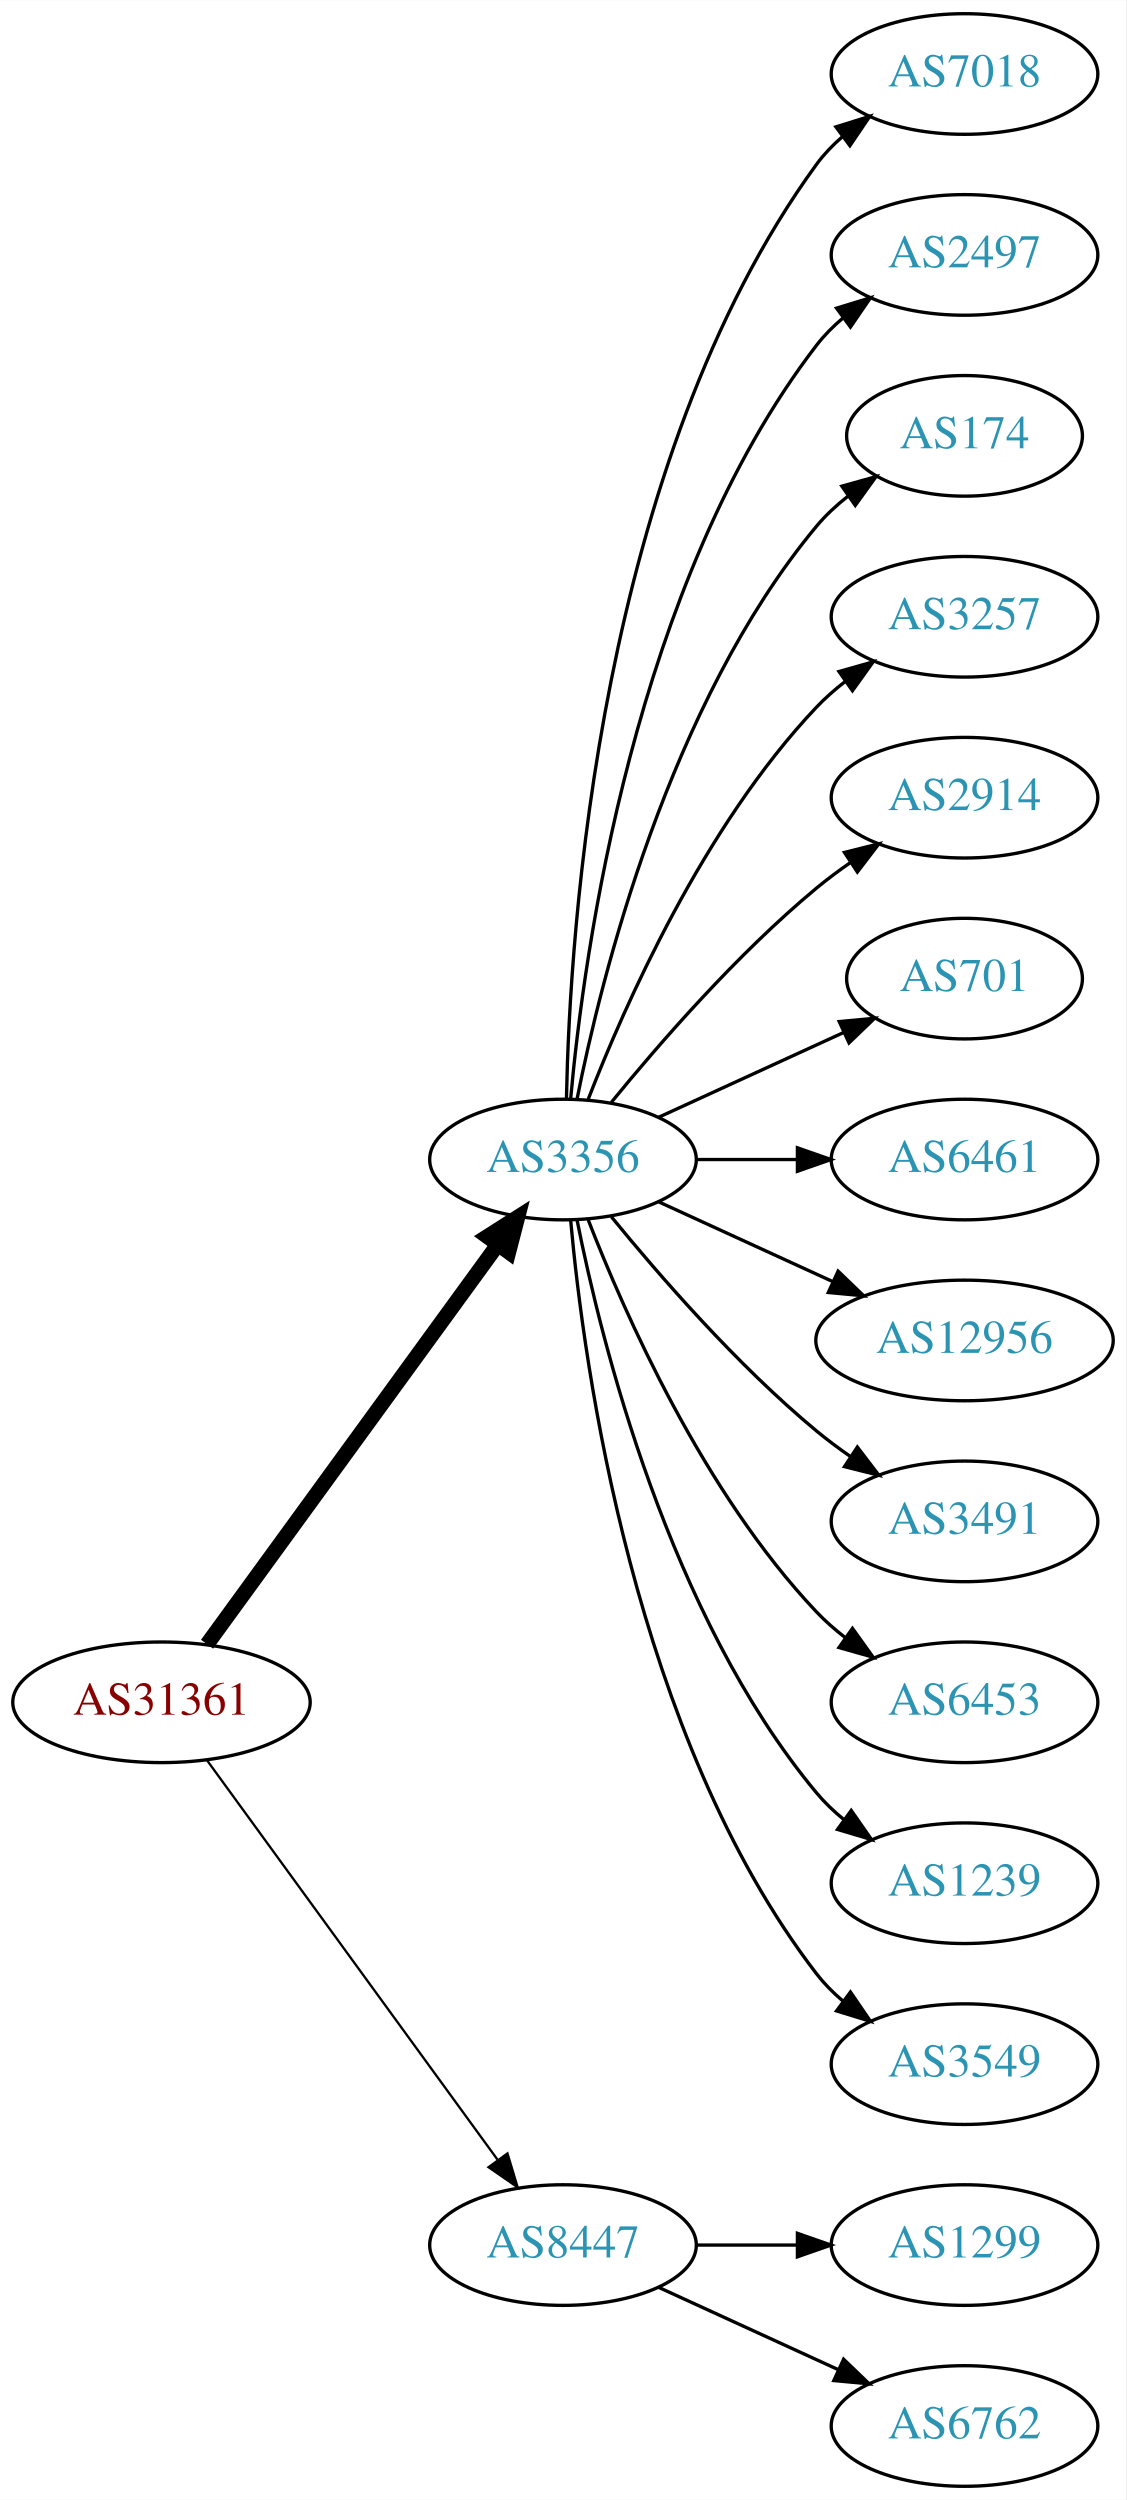
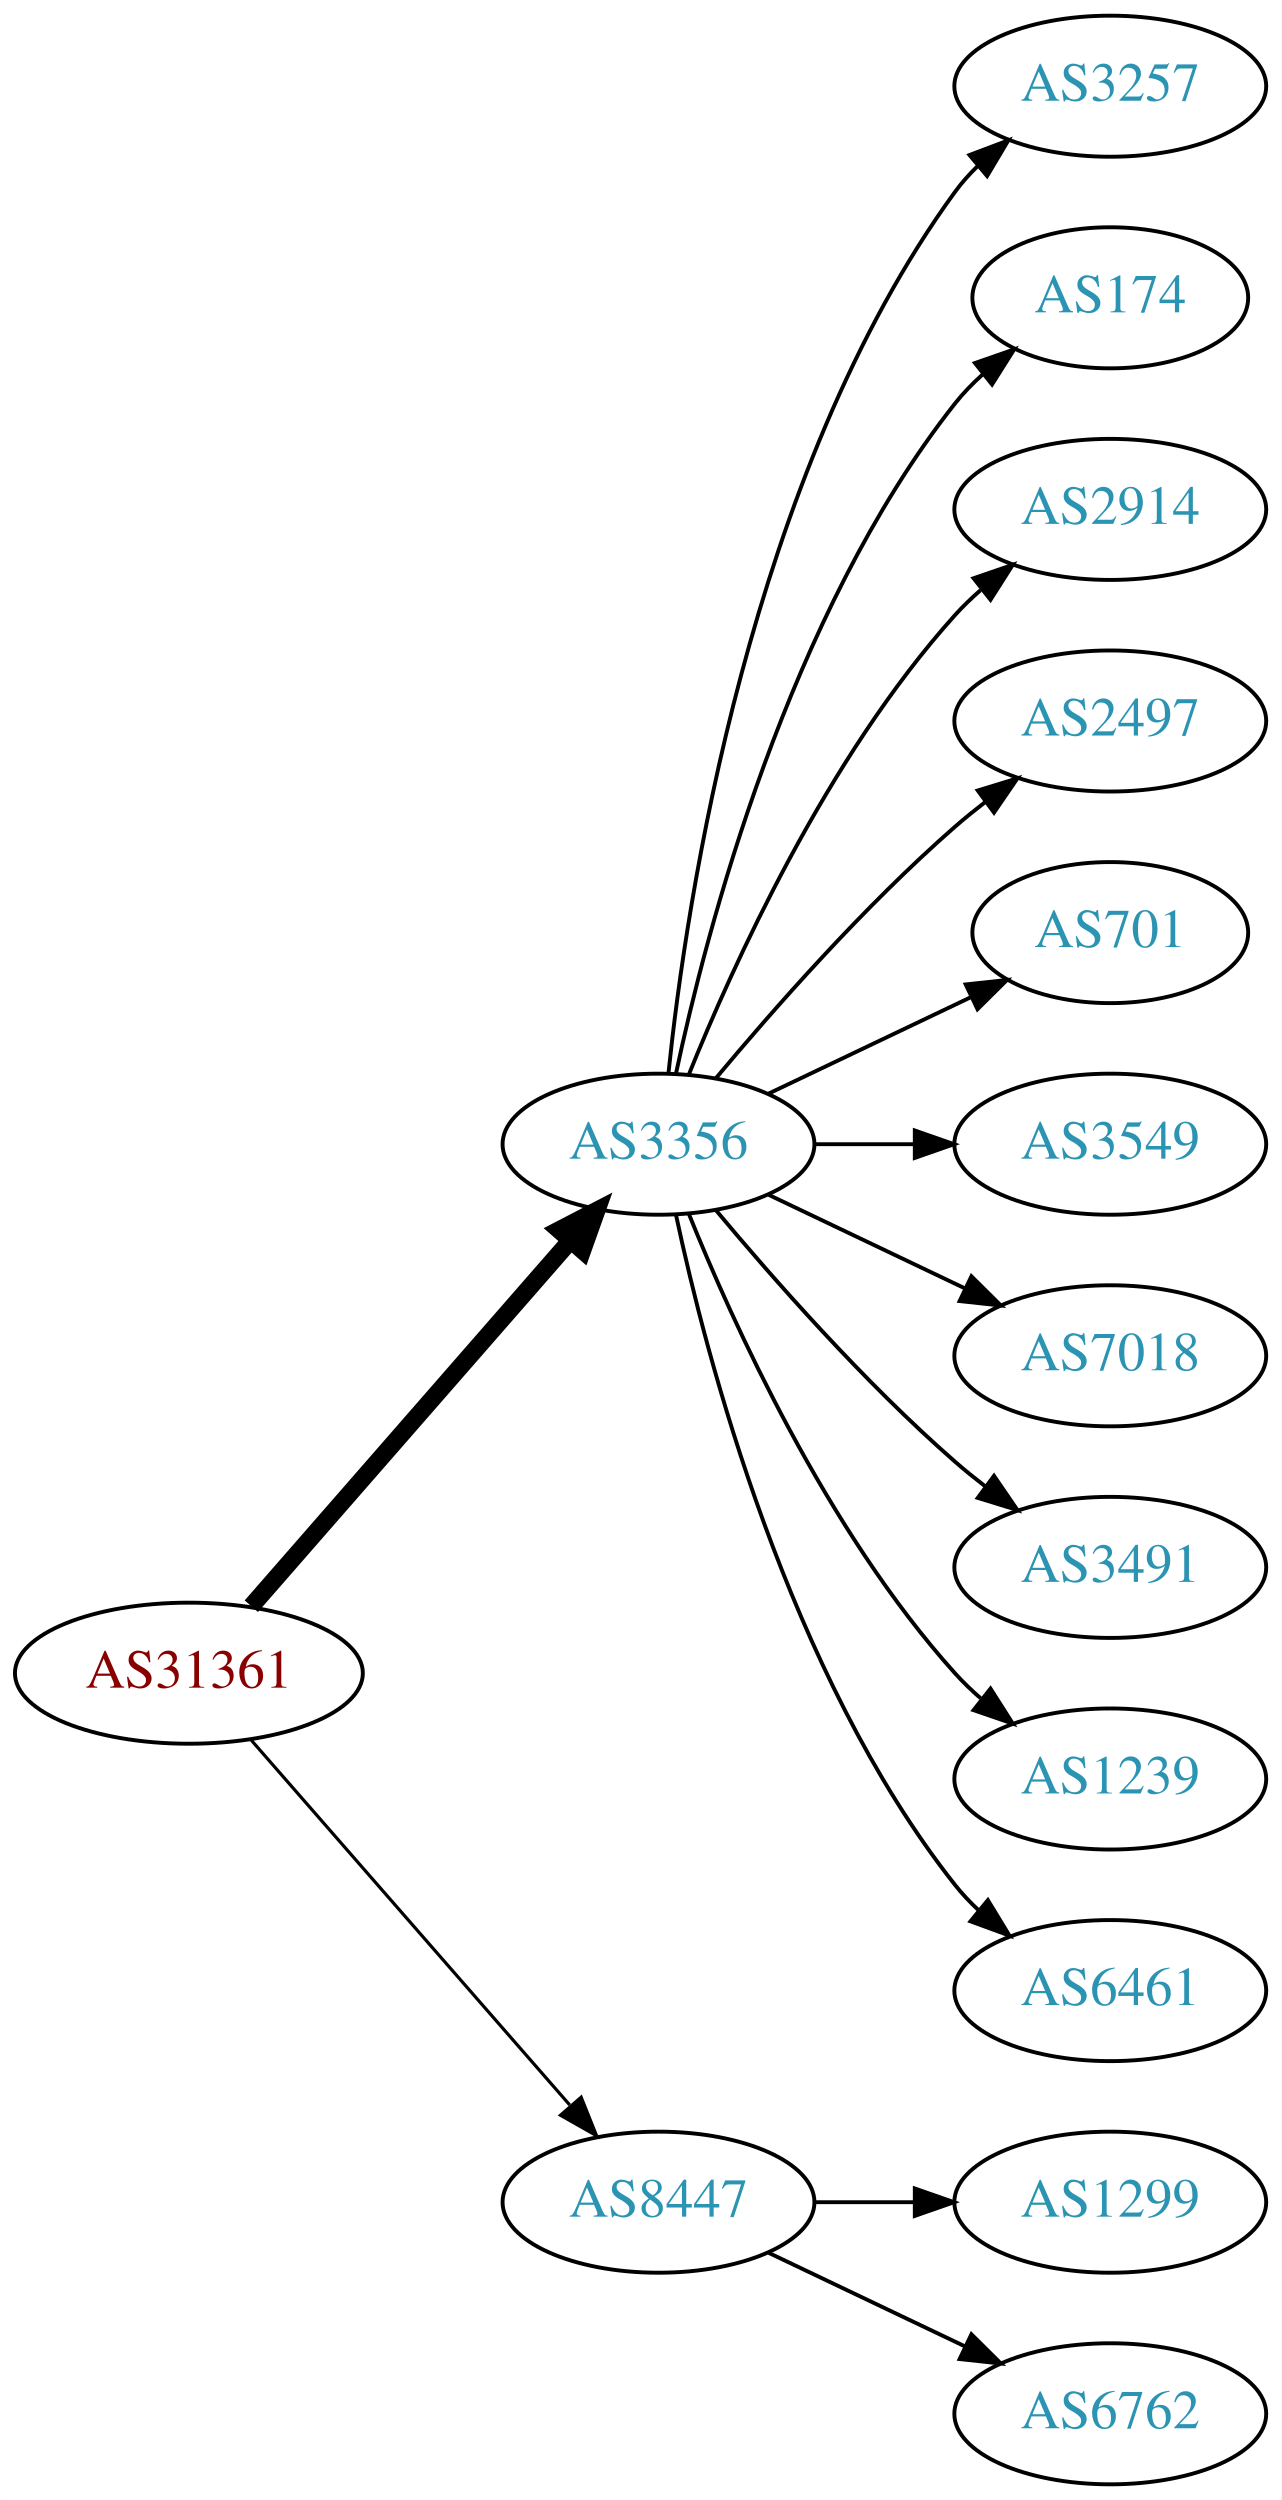
- <svg xmlns="http://www.w3.org/2000/svg" xmlns:xlink="http://www.w3.org/1999/xlink" width="336pt" height="746pt" viewBox="0.00 0.00 336.08 746.00">
-   <g id="graph0" class="graph" transform="scale(1 1) rotate(0) translate(4 742)">
-     <polygon fill="white" stroke="none" points="-4,4 -4,-742 332.077,-742 332.077,4 -4,4" />
+ <svg xmlns="http://www.w3.org/2000/svg" xmlns:xlink="http://www.w3.org/1999/xlink" width="327pt" height="638pt" viewBox="0.00 0.00 326.98 638.00">
+   <g id="graph0" class="graph" transform="scale(1 1) rotate(0) translate(4 634)">
+     <polygon fill="white" stroke="none" points="-4,4 -4,-634 322.978,-634 322.978,4 -4,4" />
    <g id="node1" class="node">
      <g id="a_node1">
        <a xlink:href="/asn/31361" xlink:title="AS31361 ~ UNIT-IT Austria [AT]">
-           <ellipse fill="#ffffff" stroke="black" cx="44.196" cy="-234" rx="44.393" ry="18" />
-           <text text-anchor="middle" x="44.196" y="-230.3" font-family="Times,serif" font-size="14.00" fill="#880000">AS31361</text>
+           <ellipse fill="#ffffff" stroke="black" cx="44.196" cy="-207" rx="44.393" ry="18" />
+           <text text-anchor="middle" x="44.196" y="-203.3" font-family="Times,serif" font-size="14.00" fill="#880000">AS31361</text>
        </a>
      </g>
    </g>
    <g id="node2" class="node">
      <g id="a_node2">
        <a xlink:href="/asn/3356" xlink:title="AS3356 ~ Level 3 Parent, LLC [US]">
-           <ellipse fill="#ffffff" stroke="black" cx="164.039" cy="-396" rx="39.794" ry="18" />
-           <text text-anchor="middle" x="164.039" y="-392.3" font-family="Times,serif" font-size="14.00" fill="#2c94b3">AS3356</text>
+           <ellipse fill="#ffffff" stroke="black" cx="164.039" cy="-342" rx="39.794" ry="18" />
+           <text text-anchor="middle" x="164.039" y="-338.3" font-family="Times,serif" font-size="14.00" fill="#2c94b3">AS3356</text>
        </a>
      </g>
    </g>
    <g id="edge1" class="edge">
-       <path fill="none" stroke="black" stroke-width="4.5" d="M57.807,-251.337C78.628,-279.96 120.29,-337.233 144.479,-370.486" />
-       <polygon fill="black" stroke="black" stroke-width="4.5" points="141.451,-373.017 150.518,-378.788 147.82,-368.385 141.451,-373.017" />
+       <path fill="none" stroke="black" stroke-width="4.5" d="M60.121,-224.098C80.663,-247.631 117.782,-290.155 141.379,-317.187" />
+       <polygon fill="black" stroke="black" stroke-width="4.5" points="138.692,-320.097 148.235,-325.041 144.625,-314.918 138.692,-320.097" />
    </g>
    <g id="node3" class="node">
      <g id="a_node3">
        <a xlink:href="/asn/8447" xlink:title="AS8447 ~ A1 Telekom Austria AG [AT]">
          <ellipse fill="#ffffff" stroke="black" cx="164.039" cy="-72" rx="39.794" ry="18" />
          <text text-anchor="middle" x="164.039" y="-68.3" font-family="Times,serif" font-size="14.00" fill="#2c94b3">AS8447</text>
        </a>
      </g>
    </g>
    <g id="edge2" class="edge">
-       <path fill="none" stroke="black" stroke-width="0.692" d="M57.807,-216.663C78.628,-188.04 120.29,-130.767 144.479,-97.514" />
-       <polygon fill="black" stroke="black" stroke-width="0.692" points="147.466,-99.358 150.518,-89.212 141.805,-95.24 147.466,-99.358" />
+       <path fill="none" stroke="black" stroke-width="0.818" d="M60.121,-189.902C80.663,-166.369 117.782,-123.845 141.379,-96.813" />
+       <polygon fill="black" stroke="black" stroke-width="0.818" points="144.296,-98.794 148.235,-88.959 139.022,-94.191 144.296,-98.794" />
    </g>
    <g id="node4" class="node">
      <g id="a_node4">
-         <a xlink:href="/asn/7018" xlink:title="AS7018 ~ AT&amp;T Services, Inc. [US]">
-           <ellipse fill="#ffffff" stroke="black" cx="283.881" cy="-720" rx="39.794" ry="18" />
-           <text text-anchor="middle" x="283.881" y="-716.3" font-family="Times,serif" font-size="14.00" fill="#2c94b3">AS7018</text>
+         <a xlink:href="/asn/3257" xlink:title="AS3257 ~ GTT [DE]">
+           <ellipse fill="#ffffff" stroke="black" cx="279.332" cy="-612" rx="39.794" ry="18" />
+           <text text-anchor="middle" x="279.332" y="-608.3" font-family="Times,serif" font-size="14.00" fill="#2c94b3">AS3257</text>
        </a>
      </g>
    </g>
    <g id="edge3" class="edge">
-       <path fill="none" stroke="black" d="M165.071,-414.337C166.044,-464.079 174.763,-603.806 239.685,-693 241.897,-696.039 244.565,-698.813 247.477,-701.326" />
-       <polygon fill="black" stroke="black" points="245.495,-704.214 255.608,-707.373 249.672,-698.597 245.495,-704.214" />
+       <path fill="none" stroke="black" d="M166.595,-360.256C171.066,-403.303 187.199,-512.94 239.685,-585 241.402,-587.357 243.389,-589.581 245.538,-591.663" />
+       <polygon fill="black" stroke="black" points="243.402,-594.439 253.313,-598.183 247.9,-589.075 243.402,-594.439" />
    </g>
    <g id="node5" class="node">
      <g id="a_node5">
-         <a xlink:href="/asn/2497" xlink:title="AS2497 ~ Internet Initiative Japan Inc. [JP]">
-           <ellipse fill="#ffffff" stroke="black" cx="283.881" cy="-666" rx="39.794" ry="18" />
-           <text text-anchor="middle" x="283.881" y="-662.3" font-family="Times,serif" font-size="14.00" fill="#2c94b3">AS2497</text>
+         <a xlink:href="/asn/174" xlink:title="AS174 ~ Cogent Communications [US]">
+           <ellipse fill="#ffffff" stroke="black" cx="279.332" cy="-558" rx="35.194" ry="18" />
+           <text text-anchor="middle" x="279.332" y="-554.3" font-family="Times,serif" font-size="14.00" fill="#2c94b3">AS174</text>
        </a>
      </g>
    </g>
    <g id="edge4" class="edge">
-       <path fill="none" stroke="black" d="M166.323,-414.117C170.221,-457.332 185.238,-568.131 239.685,-639 241.975,-641.981 244.695,-644.716 247.639,-647.205" />
-       <polygon fill="black" stroke="black" points="245.686,-650.113 255.816,-653.218 249.833,-644.473 245.686,-650.113" />
+       <path fill="none" stroke="black" d="M168.529,-360.16C176.16,-396.03 197.152,-477.155 239.685,-531 241.765,-533.633 244.17,-536.116 246.743,-538.428" />
+       <polygon fill="black" stroke="black" points="244.799,-541.354 254.806,-544.835 249.154,-535.873 244.799,-541.354" />
    </g>
    <g id="node6" class="node">
      <g id="a_node6">
-         <a xlink:href="/asn/174" xlink:title="AS174 ~ Cogent Communications [US]">
-           <ellipse fill="#ffffff" stroke="black" cx="283.881" cy="-612" rx="35.194" ry="18" />
-           <text text-anchor="middle" x="283.881" y="-608.3" font-family="Times,serif" font-size="14.00" fill="#2c94b3">AS174</text>
+         <a xlink:href="/asn/2914" xlink:title="AS2914 ~ NTT America, Inc. [US]">
+           <ellipse fill="#ffffff" stroke="black" cx="279.332" cy="-504" rx="39.794" ry="18" />
+           <text text-anchor="middle" x="279.332" y="-500.3" font-family="Times,serif" font-size="14.00" fill="#2c94b3">AS2914</text>
        </a>
      </g>
    </g>
    <g id="edge5" class="edge">
-       <path fill="none" stroke="black" d="M168.237,-414.073C175.401,-450.141 195.675,-532.125 239.685,-585 242.422,-588.288 245.667,-591.298 249.13,-594.017" />
-       <polygon fill="black" stroke="black" points="247.265,-596.983 257.471,-599.827 251.267,-591.239 247.265,-596.983" />
+       <path fill="none" stroke="black" d="M171.786,-359.787C182.837,-387.243 206.891,-440.578 239.685,-477 241.688,-479.224 243.906,-481.363 246.239,-483.397" />
+       <polygon fill="black" stroke="black" points="244.437,-486.433 254.458,-489.873 248.769,-480.935 244.437,-486.433" />
    </g>
    <g id="node7" class="node">
      <g id="a_node7">
-         <a xlink:href="/asn/3257" xlink:title="AS3257 ~ GTT [DE]">
-           <ellipse fill="#ffffff" stroke="black" cx="283.881" cy="-558" rx="39.794" ry="18" />
-           <text text-anchor="middle" x="283.881" y="-554.3" font-family="Times,serif" font-size="14.00" fill="#2c94b3">AS3257</text>
+         <a xlink:href="/asn/2497" xlink:title="AS2497 ~ Internet Initiative Japan Inc. [JP]">
+           <ellipse fill="#ffffff" stroke="black" cx="279.332" cy="-450" rx="39.794" ry="18" />
+           <text text-anchor="middle" x="279.332" y="-446.3" font-family="Times,serif" font-size="14.00" fill="#2c94b3">AS2497</text>
        </a>
      </g>
    </g>
    <g id="edge6" class="edge">
-       <path fill="none" stroke="black" d="M171.562,-413.994C182.312,-441.728 205.969,-495.429 239.685,-531 242.271,-533.728 245.188,-536.294 248.257,-538.677" />
-       <polygon fill="black" stroke="black" points="246.411,-541.658 256.605,-544.543 250.435,-535.93 246.411,-541.658" />
+       <path fill="none" stroke="black" d="M178.669,-358.817C192.951,-375.929 216.498,-402.745 239.685,-423 242.151,-425.154 244.789,-427.294 247.487,-429.372" />
+       <polygon fill="black" stroke="black" points="245.512,-432.264 255.641,-435.37 249.66,-426.625 245.512,-432.264" />
    </g>
    <g id="node8" class="node">
      <g id="a_node8">
-         <a xlink:href="/asn/2914" xlink:title="AS2914 ~ NTT America, Inc. [US]">
-           <ellipse fill="#ffffff" stroke="black" cx="283.881" cy="-504" rx="39.794" ry="18" />
-           <text text-anchor="middle" x="283.881" y="-500.3" font-family="Times,serif" font-size="14.00" fill="#2c94b3">AS2914</text>
+         <a xlink:href="/asn/701" xlink:title="AS701 ~ UUNET [US]">
+           <ellipse fill="#ffffff" stroke="black" cx="279.332" cy="-396" rx="35.194" ry="18" />
+           <text text-anchor="middle" x="279.332" y="-392.3" font-family="Times,serif" font-size="14.00" fill="#2c94b3">AS701</text>
        </a>
      </g>
    </g>
    <g id="edge7" class="edge">
-       <path fill="none" stroke="black" d="M178.458,-413.065C192.572,-430.375 215.987,-457.345 239.685,-477 242.901,-479.668 246.402,-482.27 249.972,-484.741" />
-       <polygon fill="black" stroke="black" points="248.05,-487.666 258.329,-490.236 251.896,-481.817 248.05,-487.666" />
+       <path fill="none" stroke="black" d="M192.175,-354.934C207.607,-362.29 227.092,-371.577 243.628,-379.459" />
+       <polygon fill="black" stroke="black" points="242.436,-382.768 252.969,-383.911 245.448,-376.449 242.436,-382.768" />
    </g>
    <g id="node9" class="node">
      <g id="a_node9">
-         <a xlink:href="/asn/701" xlink:title="AS701 ~ UUNET [US]">
-           <ellipse fill="#ffffff" stroke="black" cx="283.881" cy="-450" rx="35.194" ry="18" />
-           <text text-anchor="middle" x="283.881" y="-446.3" font-family="Times,serif" font-size="14.00" fill="#2c94b3">AS701</text>
+         <a xlink:href="/asn/3549" xlink:title="AS3549 ~ Level 3 Parent, LLC [US]">
+           <ellipse fill="#ffffff" stroke="black" cx="279.332" cy="-342" rx="39.794" ry="18" />
+           <text text-anchor="middle" x="279.332" y="-338.3" font-family="Times,serif" font-size="14.00" fill="#2c94b3">AS3549</text>
        </a>
      </g>
    </g>
    <g id="edge8" class="edge">
-       <path fill="none" stroke="black" d="M192.667,-408.661C209.084,-416.183 230.065,-425.798 247.662,-433.861" />
-       <polygon fill="black" stroke="black" points="246.49,-437.174 257.04,-438.158 249.407,-430.811 246.49,-437.174" />
+       <path fill="none" stroke="black" d="M203.711,-342C211.914,-342 220.678,-342 229.21,-342" />
+       <polygon fill="black" stroke="black" points="229.449,-345.5 239.449,-342 229.449,-338.5 229.449,-345.5" />
    </g>
    <g id="node10" class="node">
      <g id="a_node10">
-         <a xlink:href="/asn/6461" xlink:title="AS6461 ~ Zayo Bandwidth [US]">
-           <ellipse fill="#ffffff" stroke="black" cx="283.881" cy="-396" rx="39.794" ry="18" />
-           <text text-anchor="middle" x="283.881" y="-392.3" font-family="Times,serif" font-size="14.00" fill="#2c94b3">AS6461</text>
+         <a xlink:href="/asn/7018" xlink:title="AS7018 ~ AT&amp;T Services, Inc. [US]">
+           <ellipse fill="#ffffff" stroke="black" cx="279.332" cy="-288" rx="39.794" ry="18" />
+           <text text-anchor="middle" x="279.332" y="-284.3" font-family="Times,serif" font-size="14.00" fill="#2c94b3">AS7018</text>
        </a>
      </g>
    </g>
    <g id="edge9" class="edge">
-       <path fill="none" stroke="black" d="M203.951,-396C213.505,-396 223.854,-396 233.817,-396" />
-       <polygon fill="black" stroke="black" points="234.009,-399.5 244.009,-396 234.009,-392.5 234.009,-399.5" />
+       <path fill="none" stroke="black" d="M192.175,-329.066C207.169,-321.919 225.99,-312.948 242.213,-305.215" />
+       <polygon fill="black" stroke="black" points="243.895,-308.291 251.417,-300.829 240.884,-301.972 243.895,-308.291" />
    </g>
    <g id="node11" class="node">
      <g id="a_node11">
-         <a xlink:href="/asn/12956" xlink:title="AS12956 ~ TELXIUS [ES]">
-           <ellipse fill="#ffffff" stroke="black" cx="283.881" cy="-342" rx="44.393" ry="18" />
-           <text text-anchor="middle" x="283.881" y="-338.3" font-family="Times,serif" font-size="14.00" fill="#2c94b3">AS12956</text>
+         <a xlink:href="/asn/3491" xlink:title="AS3491 ~ PCCW Global, Inc. [US]">
+           <ellipse fill="#ffffff" stroke="black" cx="279.332" cy="-234" rx="39.794" ry="18" />
+           <text text-anchor="middle" x="279.332" y="-230.3" font-family="Times,serif" font-size="14.00" fill="#2c94b3">AS3491</text>
        </a>
      </g>
    </g>
    <g id="edge10" class="edge">
-       <path fill="none" stroke="black" d="M192.667,-383.339C208.165,-376.238 227.732,-367.272 244.678,-359.506" />
-       <polygon fill="black" stroke="black" points="246.148,-362.683 253.781,-355.335 243.232,-356.319 246.148,-362.683" />
+       <path fill="none" stroke="black" d="M178.669,-325.183C192.951,-308.071 216.498,-281.255 239.685,-261 242.151,-258.846 244.789,-256.706 247.487,-254.628" />
+       <polygon fill="black" stroke="black" points="249.66,-257.375 255.641,-248.63 245.512,-251.736 249.66,-257.375" />
    </g>
    <g id="node12" class="node">
      <g id="a_node12">
-         <a xlink:href="/asn/3491" xlink:title="AS3491 ~ PCCW Global, Inc. [US]">
-           <ellipse fill="#ffffff" stroke="black" cx="283.881" cy="-288" rx="39.794" ry="18" />
-           <text text-anchor="middle" x="283.881" y="-284.3" font-family="Times,serif" font-size="14.00" fill="#2c94b3">AS3491</text>
+         <a xlink:href="/asn/1239" xlink:title="AS1239 ~ Sprint [US]">
+           <ellipse fill="#ffffff" stroke="black" cx="279.332" cy="-180" rx="39.794" ry="18" />
+           <text text-anchor="middle" x="279.332" y="-176.3" font-family="Times,serif" font-size="14.00" fill="#2c94b3">AS1239</text>
        </a>
      </g>
    </g>
    <g id="edge11" class="edge">
-       <path fill="none" stroke="black" d="M178.458,-378.935C192.572,-361.625 215.987,-334.655 239.685,-315 242.901,-312.332 246.402,-309.73 249.972,-307.259" />
-       <polygon fill="black" stroke="black" points="251.896,-310.183 258.329,-301.764 248.05,-304.334 251.896,-310.183" />
+       <path fill="none" stroke="black" d="M171.786,-324.213C182.837,-296.757 206.891,-243.422 239.685,-207 241.688,-204.776 243.906,-202.637 246.239,-200.603" />
+       <polygon fill="black" stroke="black" points="248.769,-203.065 254.458,-194.127 244.437,-197.567 248.769,-203.065" />
    </g>
    <g id="node13" class="node">
      <g id="a_node13">
-         <a xlink:href="/asn/6453" xlink:title="AS6453 ~ TATA COMMUNICATIONS (AMERICA) INC [US]">
-           <ellipse fill="#ffffff" stroke="black" cx="283.881" cy="-234" rx="39.794" ry="18" />
-           <text text-anchor="middle" x="283.881" y="-230.3" font-family="Times,serif" font-size="14.00" fill="#2c94b3">AS6453</text>
+         <a xlink:href="/asn/6461" xlink:title="AS6461 ~ Zayo Bandwidth [US]">
+           <ellipse fill="#ffffff" stroke="black" cx="279.332" cy="-126" rx="39.794" ry="18" />
+           <text text-anchor="middle" x="279.332" y="-122.3" font-family="Times,serif" font-size="14.00" fill="#2c94b3">AS6461</text>
        </a>
      </g>
    </g>
    <g id="edge12" class="edge">
-       <path fill="none" stroke="black" d="M171.562,-378.006C182.312,-350.272 205.969,-296.571 239.685,-261 242.271,-258.272 245.188,-255.706 248.257,-253.323" />
-       <polygon fill="black" stroke="black" points="250.435,-256.07 256.605,-247.457 246.411,-250.342 250.435,-256.07" />
+       <path fill="none" stroke="black" d="M168.529,-323.84C176.16,-287.97 197.152,-206.845 239.685,-153 241.493,-150.712 243.545,-148.538 245.74,-146.49" />
+       <polygon fill="black" stroke="black" points="248.094,-149.086 253.6,-140.034 243.651,-143.677 248.094,-149.086" />
    </g>
    <g id="node14" class="node">
      <g id="a_node14">
-         <a xlink:href="/asn/1239" xlink:title="AS1239 ~ Sprint [US]">
-           <ellipse fill="#ffffff" stroke="black" cx="283.881" cy="-180" rx="39.794" ry="18" />
-           <text text-anchor="middle" x="283.881" y="-176.3" font-family="Times,serif" font-size="14.00" fill="#2c94b3">AS1239</text>
+         <a xlink:href="/asn/1299" xlink:title="AS1299 ~ Telia Carrier [EU]">
+           <ellipse fill="#ffffff" stroke="black" cx="279.332" cy="-72" rx="39.794" ry="18" />
+           <text text-anchor="middle" x="279.332" y="-68.3" font-family="Times,serif" font-size="14.00" fill="#2c94b3">AS1299</text>
        </a>
      </g>
    </g>
    <g id="edge13" class="edge">
-       <path fill="none" stroke="black" d="M168.237,-377.927C175.401,-341.859 195.675,-259.875 239.685,-207 242.09,-204.111 244.886,-201.437 247.879,-198.987" />
-       <polygon fill="black" stroke="black" points="250.069,-201.723 256.122,-193.027 245.967,-196.05 250.069,-201.723" />
+       <path fill="none" stroke="black" d="M203.711,-72C211.914,-72 220.678,-72 229.21,-72" />
+       <polygon fill="black" stroke="black" points="229.449,-75.5 239.449,-72 229.449,-68.5 229.449,-75.5" />
    </g>
    <g id="node15" class="node">
      <g id="a_node15">
-         <a xlink:href="/asn/3549" xlink:title="AS3549 ~ Level 3 Parent, LLC [US]">
-           <ellipse fill="#ffffff" stroke="black" cx="283.881" cy="-126" rx="39.794" ry="18" />
-           <text text-anchor="middle" x="283.881" y="-122.3" font-family="Times,serif" font-size="14.00" fill="#2c94b3">AS3549</text>
+         <a xlink:href="/asn/6762" xlink:title="AS6762 ~ TELECOM ITALIA SPARKLE S.p.A. [IT]">
+           <ellipse fill="#ffffff" stroke="black" cx="279.332" cy="-18" rx="39.794" ry="18" />
+           <text text-anchor="middle" x="279.332" y="-14.3" font-family="Times,serif" font-size="14.00" fill="#2c94b3">AS6762</text>
        </a>
      </g>
    </g>
    <g id="edge14" class="edge">
-       <path fill="none" stroke="black" d="M166.323,-377.883C170.221,-334.668 185.238,-223.869 239.685,-153 241.975,-150.019 244.695,-147.284 247.639,-144.795" />
-       <polygon fill="black" stroke="black" points="249.833,-147.527 255.816,-138.782 245.686,-141.887 249.833,-147.527" />
-     </g>
-     <g id="node16" class="node">
-       <g id="a_node16">
-         <a xlink:href="/asn/1299" xlink:title="AS1299 ~ Telia Carrier [EU]">
-           <ellipse fill="#ffffff" stroke="black" cx="283.881" cy="-72" rx="39.794" ry="18" />
-           <text text-anchor="middle" x="283.881" y="-68.3" font-family="Times,serif" font-size="14.00" fill="#2c94b3">AS1299</text>
-         </a>
-       </g>
-     </g>
-     <g id="edge15" class="edge">
-       <path fill="none" stroke="black" d="M203.951,-72C213.505,-72 223.854,-72 233.817,-72" />
-       <polygon fill="black" stroke="black" points="234.009,-75.5 244.009,-72 234.009,-68.5 234.009,-75.5" />
-     </g>
-     <g id="node17" class="node">
-       <g id="a_node17">
-         <a xlink:href="/asn/6762" xlink:title="AS6762 ~ TELECOM ITALIA SPARKLE S.p.A. [IT]">
-           <ellipse fill="#ffffff" stroke="black" cx="283.881" cy="-18" rx="39.794" ry="18" />
-           <text text-anchor="middle" x="283.881" y="-14.3" font-family="Times,serif" font-size="14.00" fill="#2c94b3">AS6762</text>
-         </a>
-       </g>
-     </g>
-     <g id="edge16" class="edge">
-       <path fill="none" stroke="black" d="M192.667,-59.339C208.624,-52.027 228.895,-42.739 246.178,-34.819" />
-       <polygon fill="black" stroke="black" points="247.793,-37.929 255.425,-30.581 244.876,-31.565 247.793,-37.929" />
+       <path fill="none" stroke="black" d="M192.175,-59.066C207.169,-51.919 225.99,-42.948 242.213,-35.215" />
+       <polygon fill="black" stroke="black" points="243.895,-38.291 251.417,-30.829 240.884,-31.972 243.895,-38.291" />
    </g>
  </g>
</svg>
